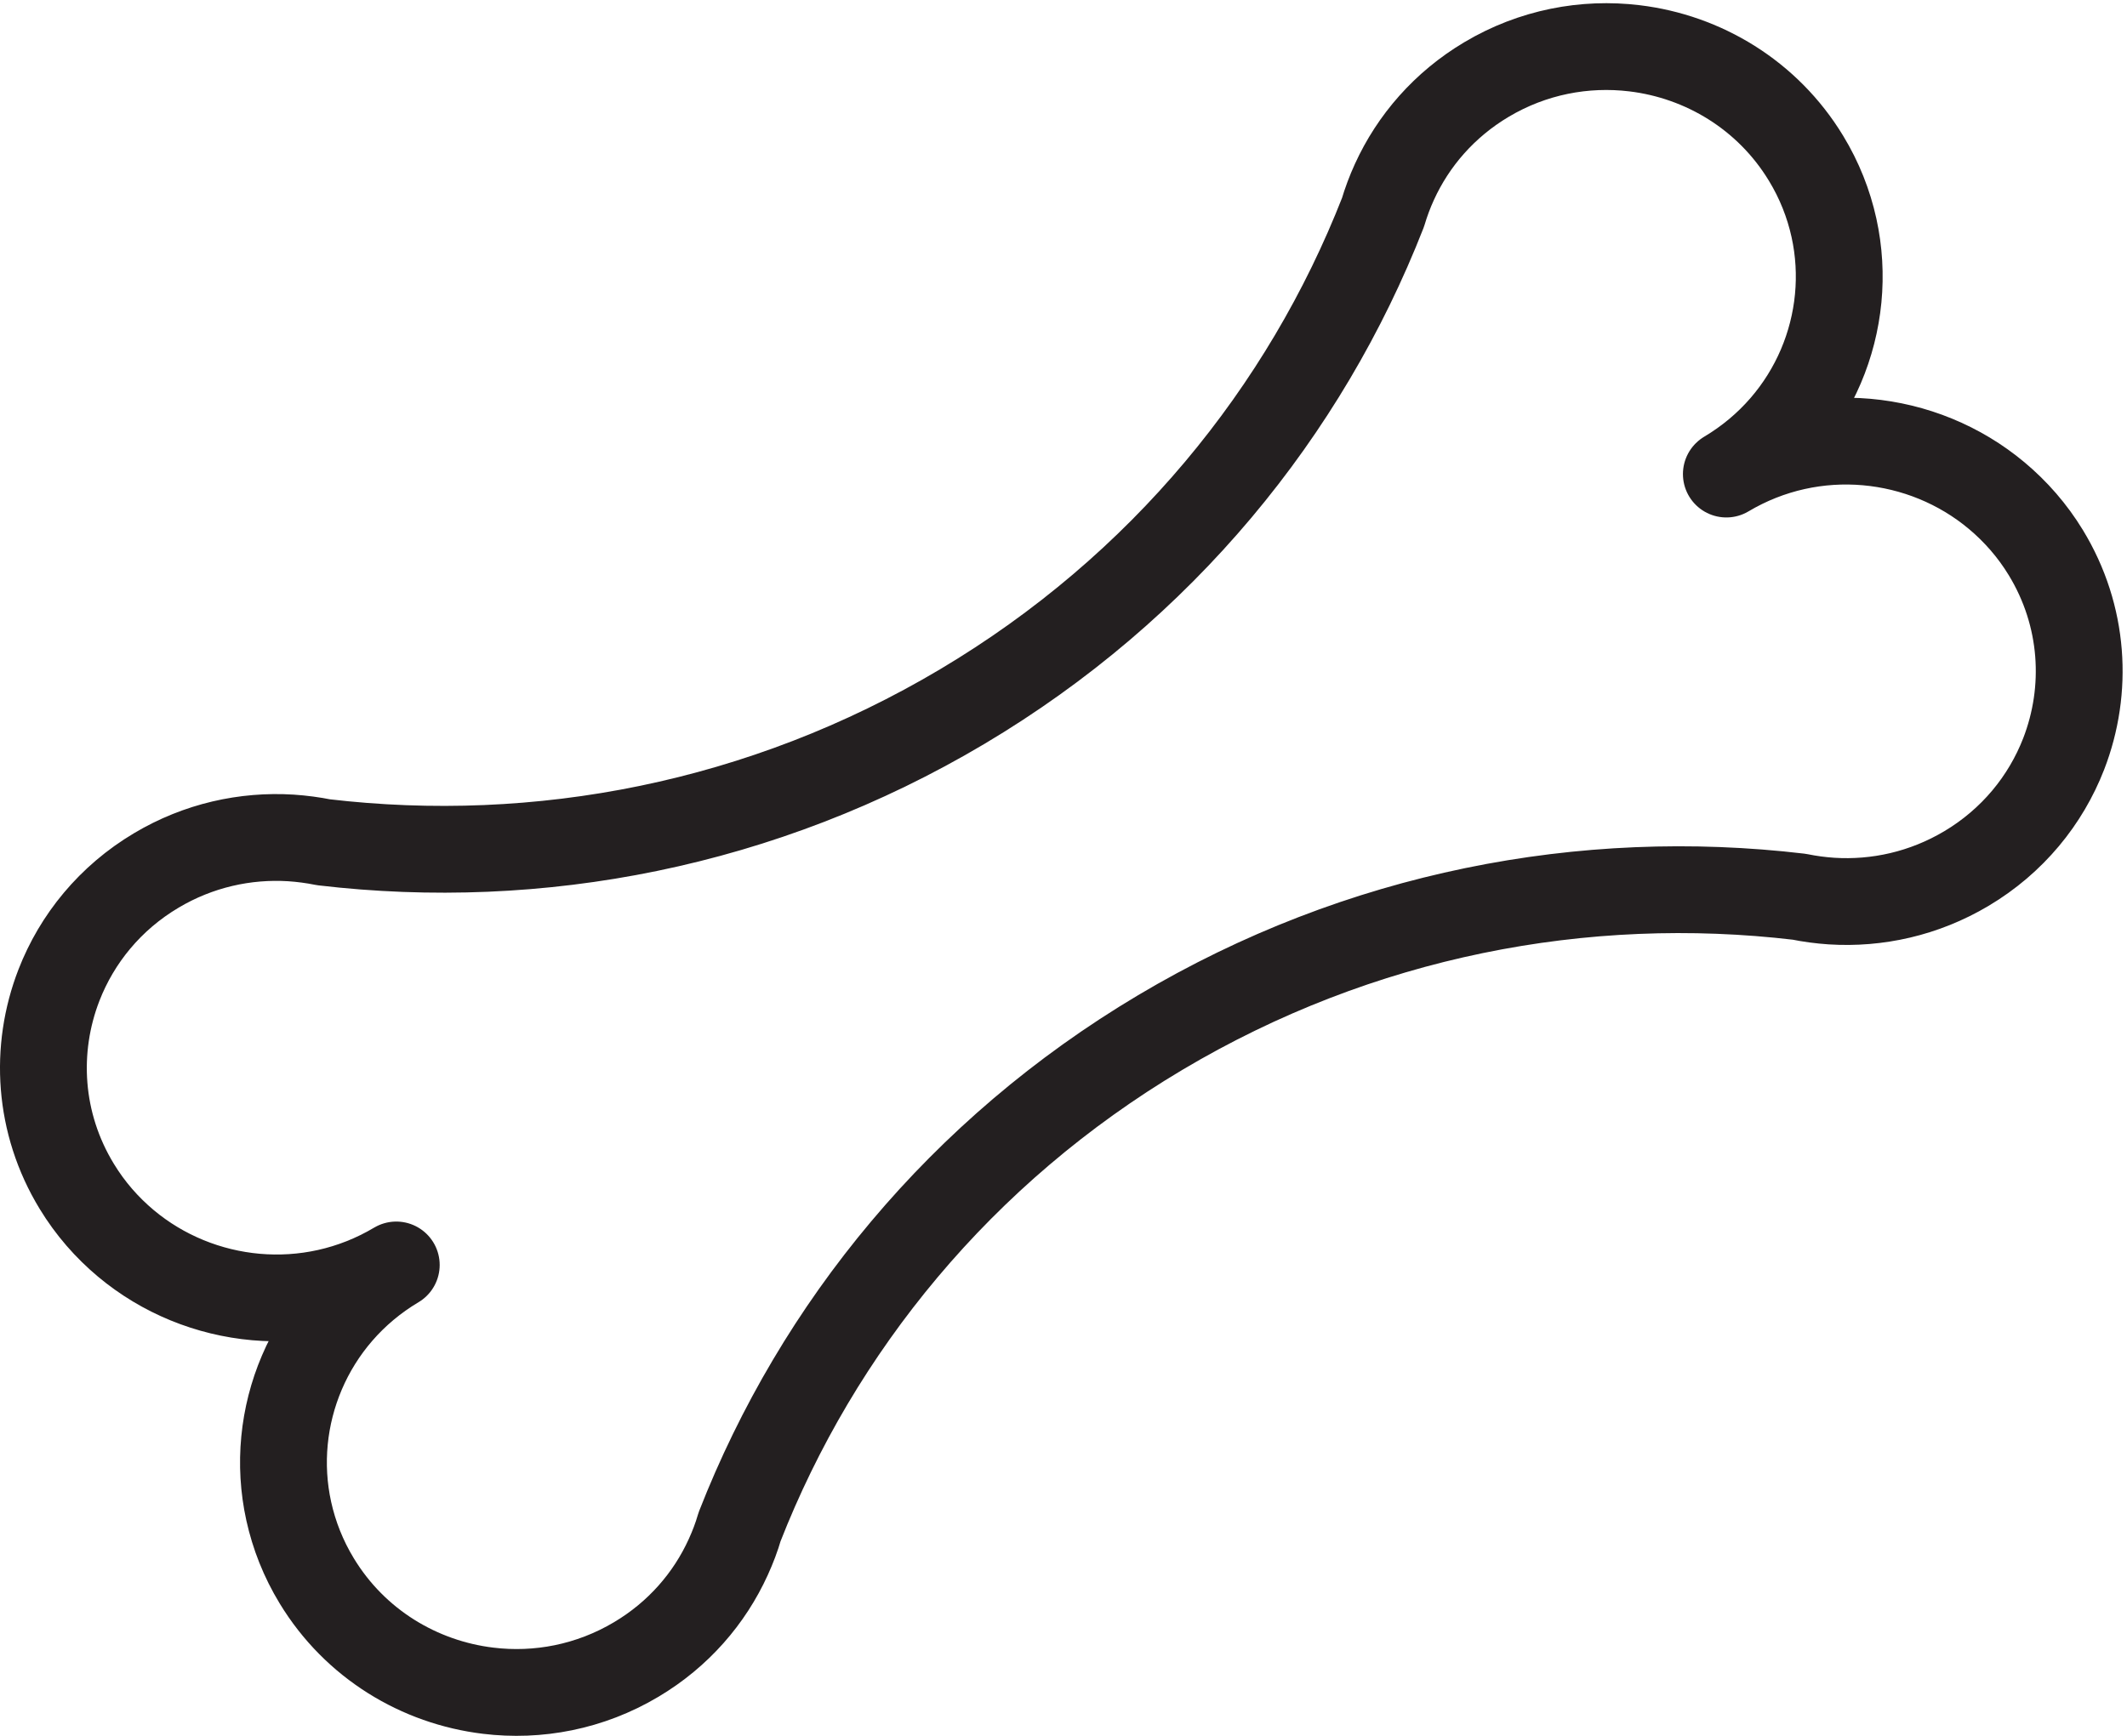
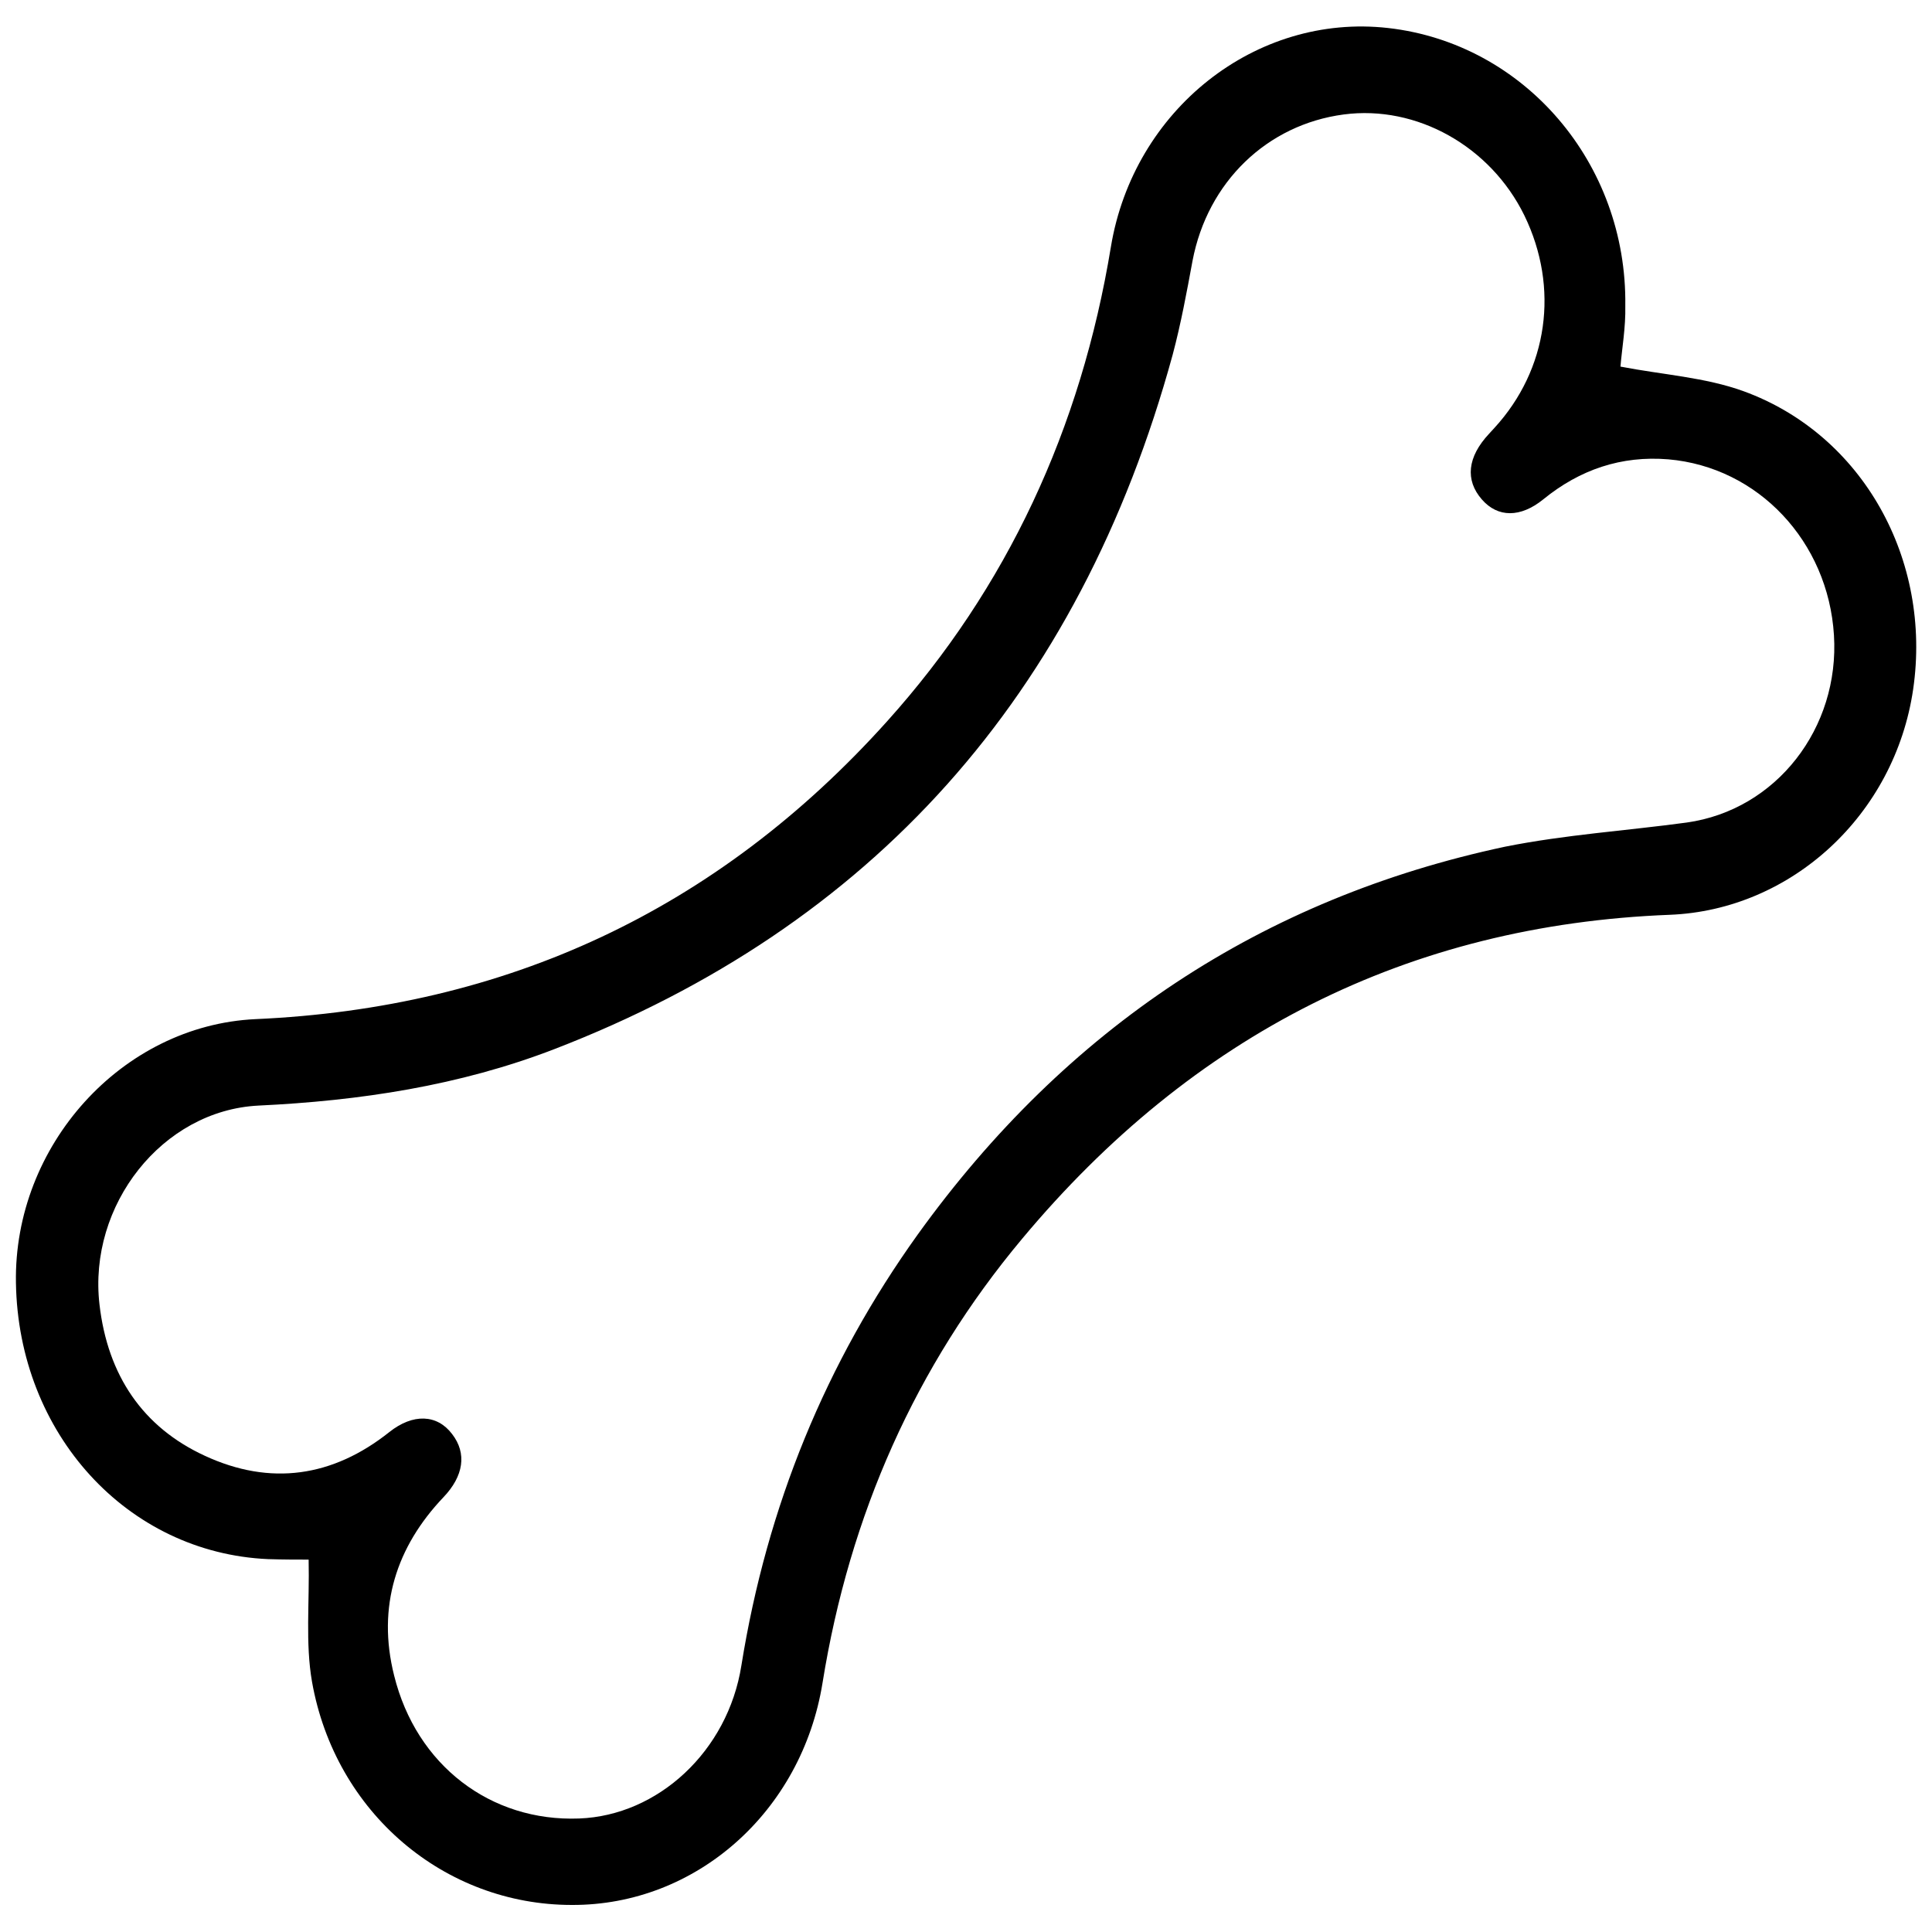
- <svg xmlns="http://www.w3.org/2000/svg" width="49" height="40" viewBox="0 0 49 40" fill="none">
-   <path d="M39.772 10.922C41.793 9.719 42.724 7.408 42.249 5.249C42.127 4.696 41.915 4.154 41.604 3.644C40.719 2.188 39.238 1.304 37.656 1.113C36.51 0.974 35.31 1.198 34.245 1.832C33.274 2.41 32.556 3.243 32.123 4.193C32.018 4.422 31.931 4.657 31.86 4.895C30.063 9.488 26.766 13.547 22.168 16.282C17.571 19.016 12.399 19.991 7.455 19.409C7.207 19.359 6.957 19.326 6.704 19.309C5.654 19.243 4.571 19.48 3.601 20.058C2.535 20.691 1.772 21.635 1.358 22.701C0.787 24.174 0.881 25.881 1.768 27.337C2.079 27.849 2.464 28.287 2.901 28.653C4.607 30.08 7.108 30.353 9.129 29.149C7.108 30.353 6.177 32.664 6.652 34.823C6.774 35.376 6.986 35.918 7.297 36.429C8.182 37.886 9.663 38.769 11.245 38.96C12.391 39.1 13.591 38.875 14.656 38.241C15.627 37.664 16.346 36.83 16.778 35.878C16.881 35.652 16.97 35.419 17.039 35.18C18.836 30.587 22.133 26.527 26.73 23.792C31.328 21.057 36.502 20.08 41.447 20.664C41.692 20.714 41.94 20.747 42.193 20.764C43.243 20.831 44.325 20.594 45.298 20.016C46.364 19.382 47.127 18.439 47.541 17.373C48.112 15.899 48.017 14.193 47.131 12.736C46.82 12.225 46.435 11.787 45.998 11.421C44.292 9.993 41.791 9.721 39.77 10.924L39.772 10.922Z" stroke="#231F20" stroke-width="2" stroke-linecap="round" stroke-linejoin="round" />
+ <svg xmlns="http://www.w3.org/2000/svg" version="1.1" id="a" x="0px" y="0px" viewBox="0 0 40 40" style="enable-background:new 0 0 40 40;" xml:space="preserve">
+   <path d="M33.55,7.59c0.88,0.17,1.75,0.22,2.55,0.51c2.47,0.9,3.9,3.49,3.51,6.17c-0.38,2.6-2.52,4.57-5.04,4.67  c-5.41,0.21-9.88,2.48-13.41,6.71c-2.2,2.63-3.57,5.71-4.13,9.19c-0.43,2.67-2.62,4.61-5.19,4.6c-2.64,0-4.9-1.91-5.38-4.62  c-0.14-0.8-0.05-1.64-0.07-2.53c-0.22,0-0.53,0-0.84-0.01c-2.92-0.13-5.17-2.6-5.22-5.72c-0.05-2.84,2.19-5.33,4.96-5.46  c5.17-0.23,9.55-2.24,13.08-6.17c2.48-2.76,4.01-6.05,4.63-9.82c0.47-2.84,3-4.84,5.74-4.53c2.82,0.32,4.95,2.8,4.91,5.75  C33.66,6.78,33.58,7.22,33.55,7.59z M34.92,17.03c1.86-0.26,3.17-1.96,3.05-3.88c-0.12-1.94-1.57-3.48-3.43-3.64  c-0.97-0.08-1.83,0.21-2.59,0.83c-0.47,0.38-0.94,0.38-1.27,0c-0.35-0.4-0.3-0.88,0.15-1.36c0.04-0.04,0.07-0.08,0.11-0.12  c1.11-1.21,1.35-2.9,0.62-4.4c-0.7-1.43-2.23-2.29-3.74-2.09c-1.59,0.21-2.82,1.4-3.13,3.03c-0.12,0.65-0.24,1.3-0.41,1.94  c-1.94,7.09-6.25,11.85-12.8,14.38c-1.97,0.76-4.03,1.07-6.13,1.17c-1.99,0.1-3.53,2.06-3.29,4.12c0.17,1.47,0.9,2.54,2.18,3.13  c1.36,0.63,2.65,0.44,3.82-0.49c0.49-0.39,0.99-0.37,1.3,0.04c0.31,0.4,0.24,0.87-0.18,1.31c-0.97,1.02-1.38,2.26-1.02,3.69  c0.46,1.86,2,3.03,3.83,2.96c1.63-0.06,3.08-1.39,3.36-3.17c0.53-3.3,1.75-6.27,3.65-8.92c3.08-4.28,7.14-6.96,12.16-8.03  C32.41,17.28,33.67,17.2,34.92,17.03z" />
</svg>
